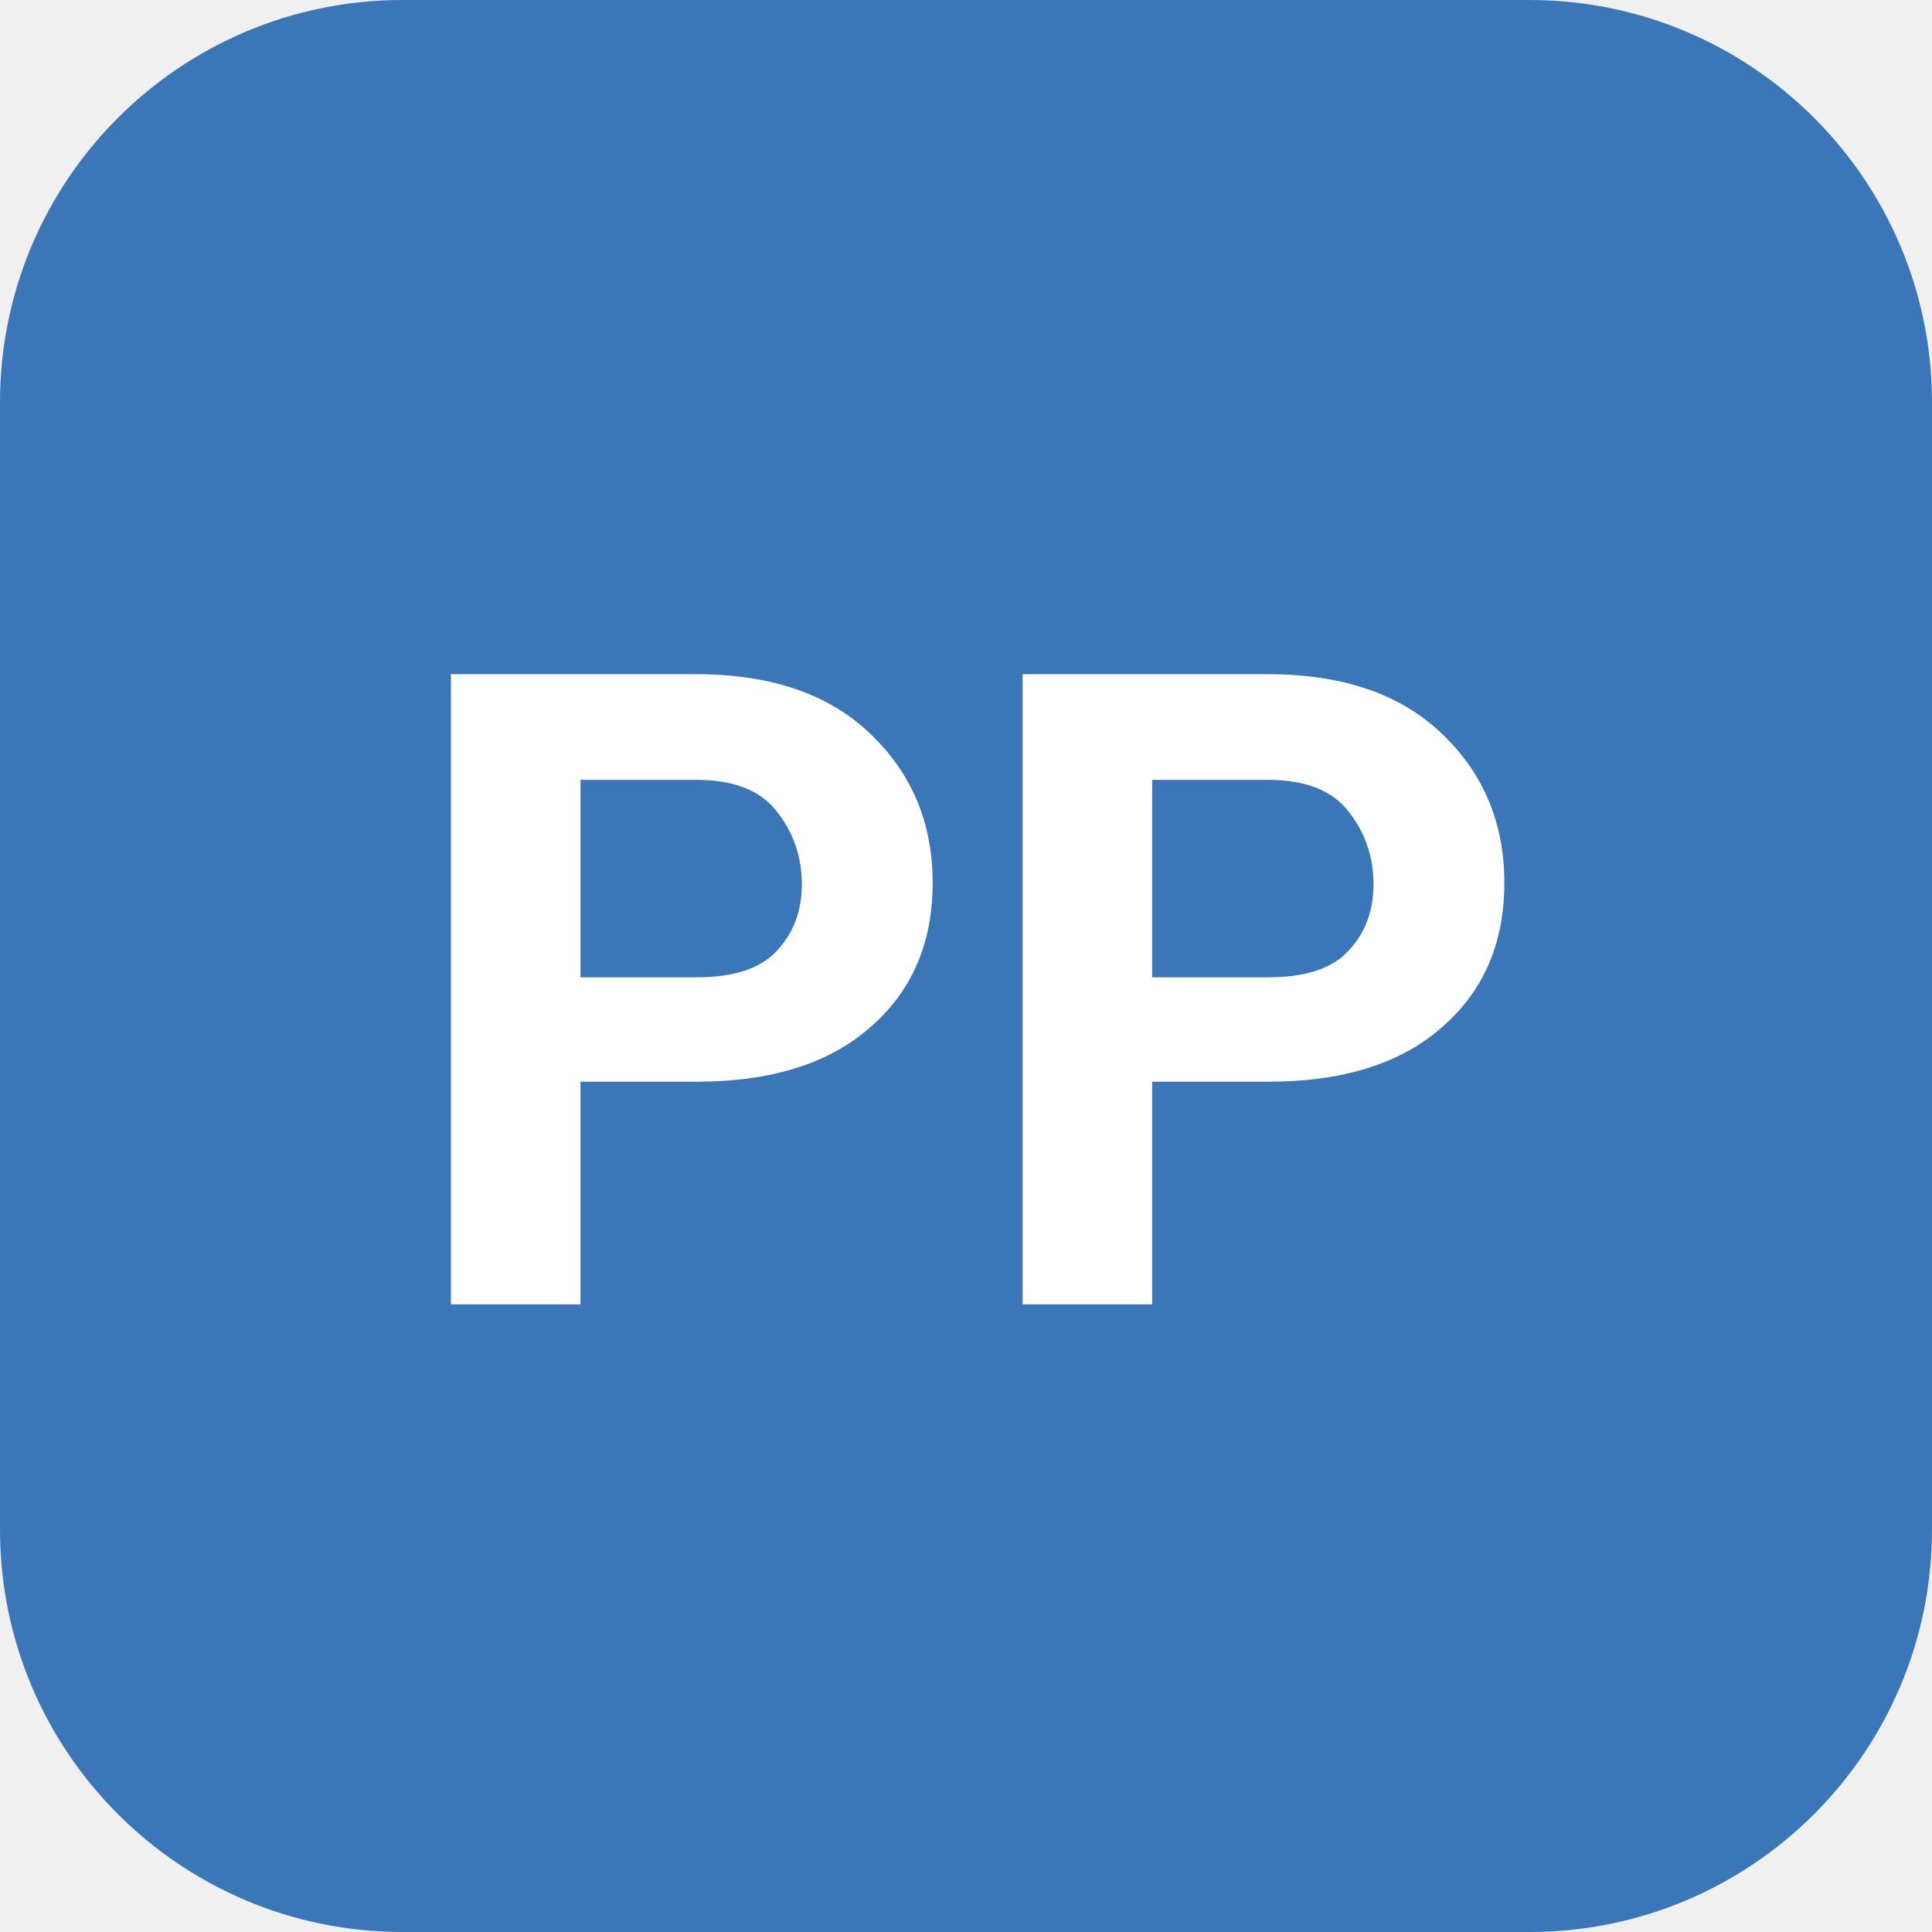
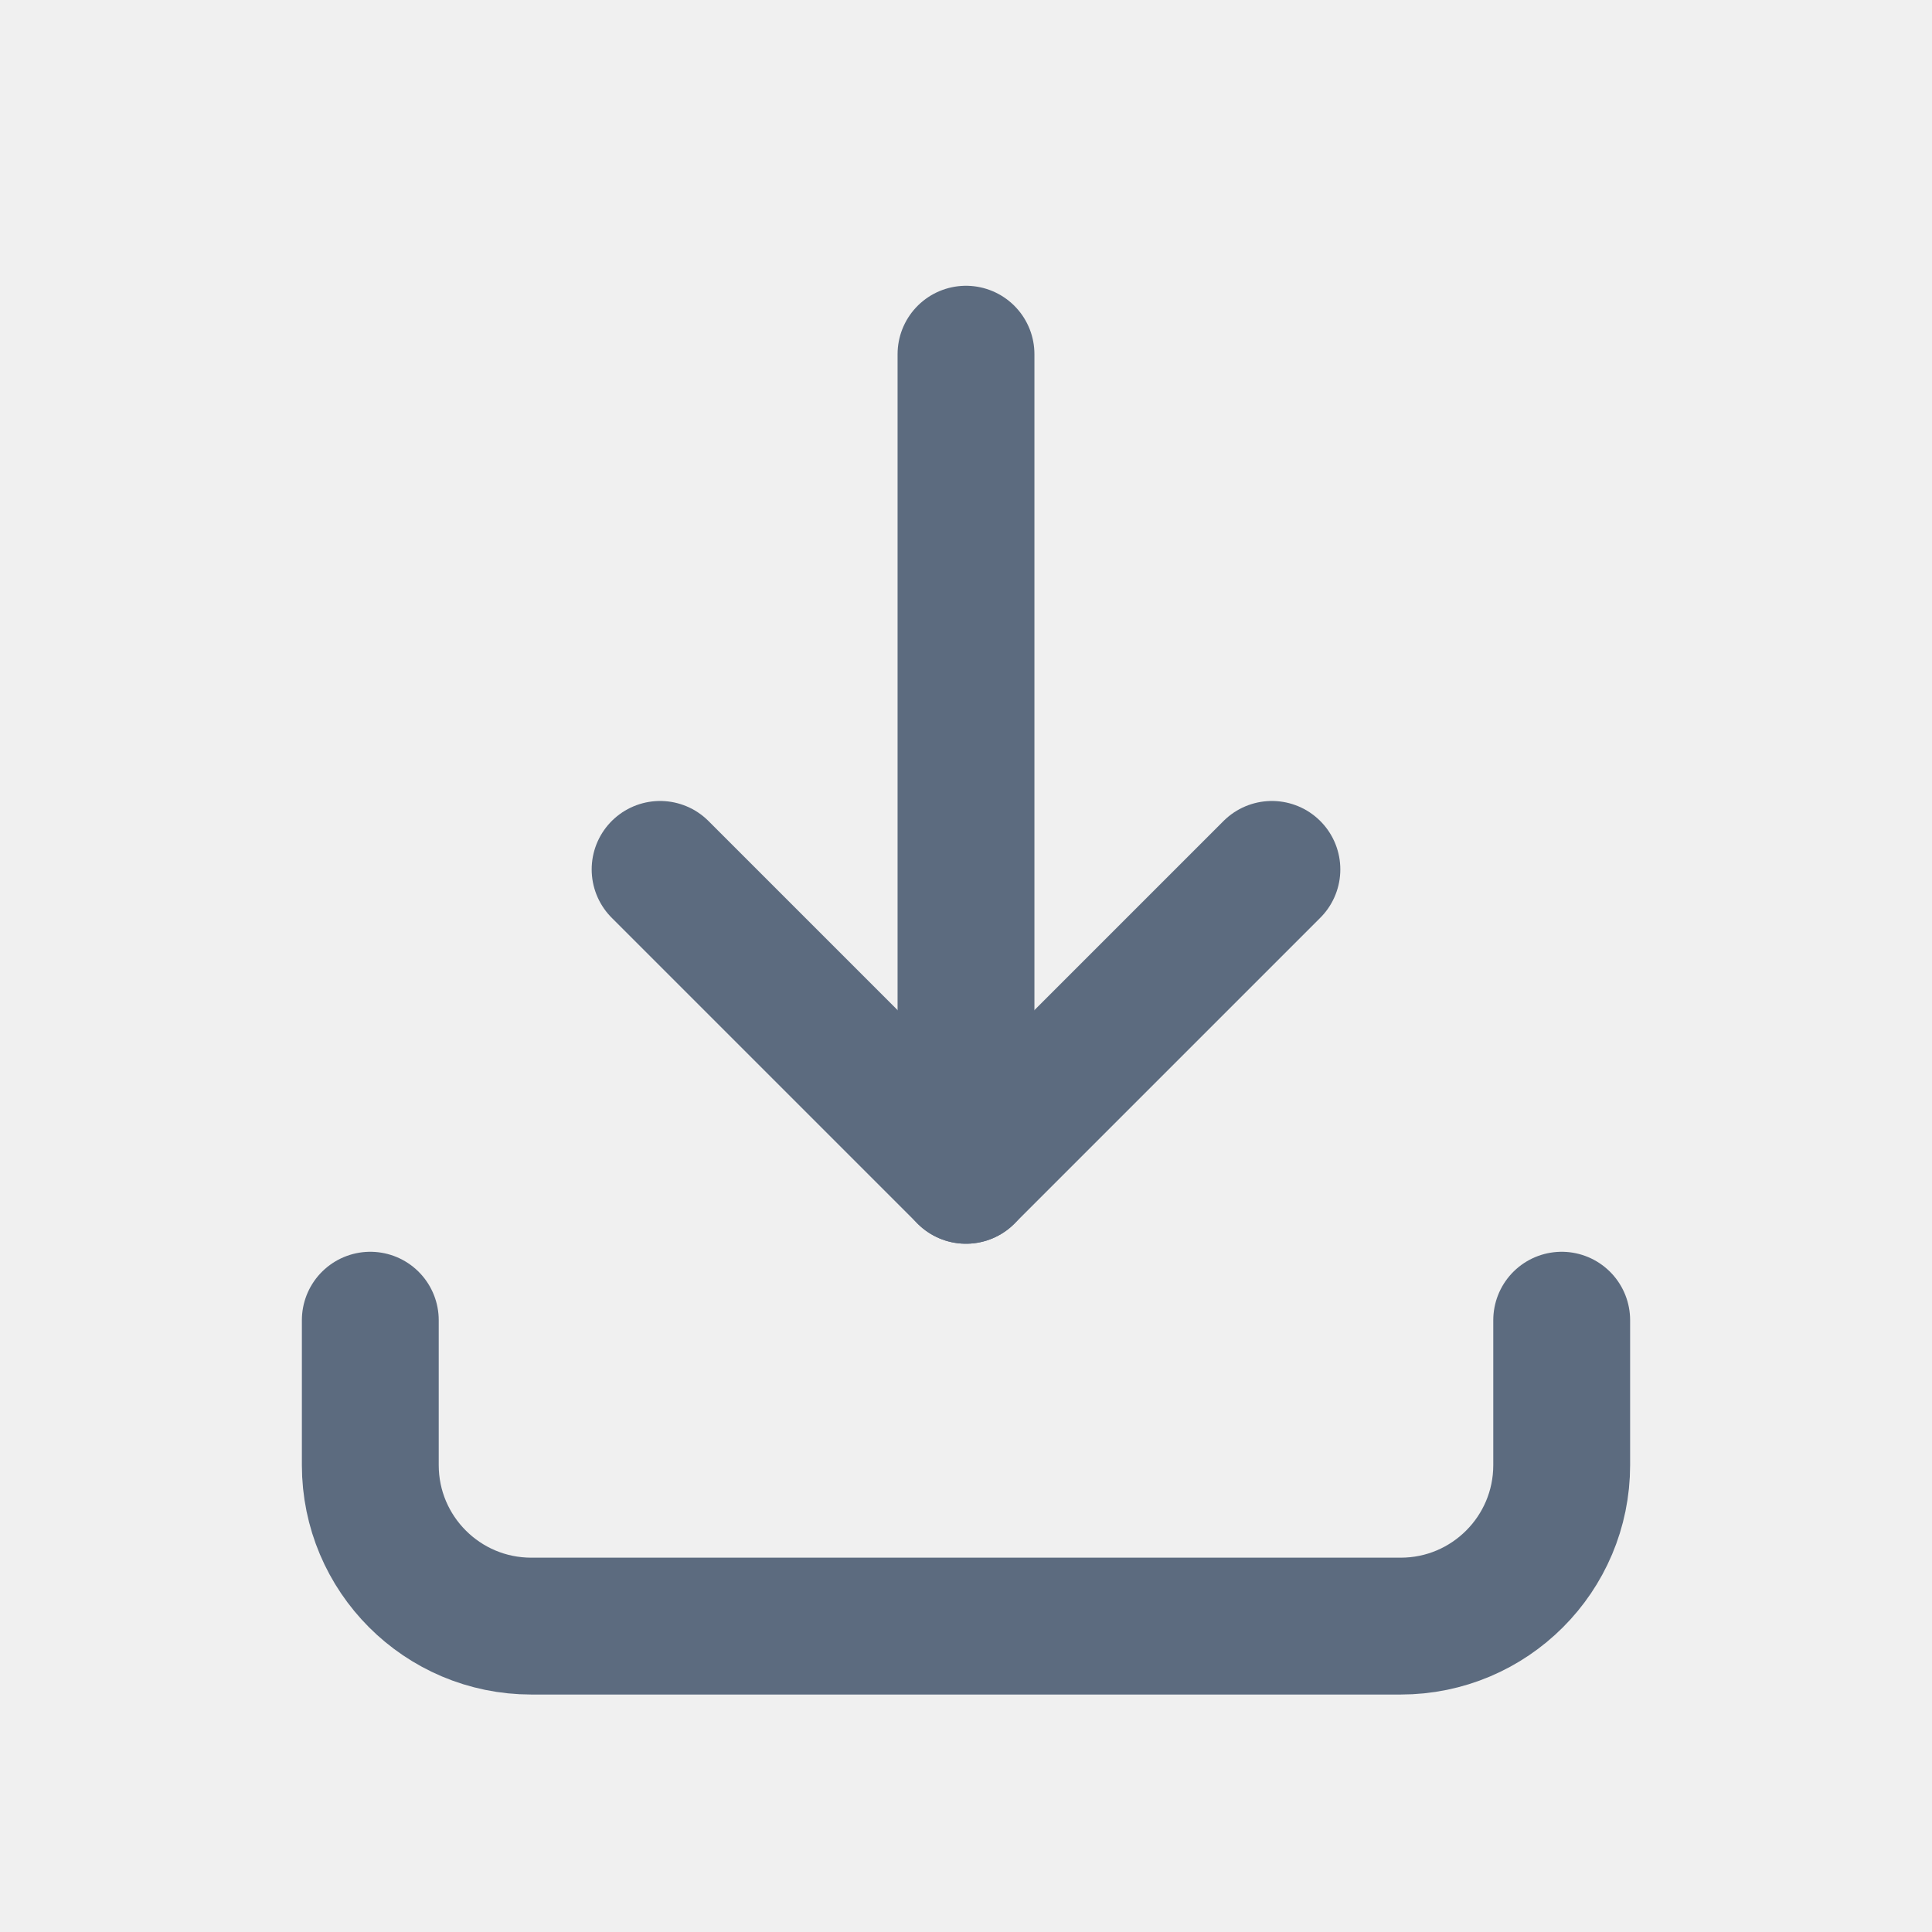
- <svg xmlns="http://www.w3.org/2000/svg" viewBox="0 0 24 24" role="img" aria-label="PP">
-   <rect width="24" height="24" rx="5" fill="#3a76b8" />
-   <text x="12" y="16.2" text-anchor="middle" font-family="system-ui, -apple-system, 'Segoe UI', Roboto, sans-serif" font-size="11" font-weight="700" fill="#ffffff">PP</text>
+ <svg xmlns="http://www.w3.org/2000/svg" viewBox="0 0 24 24" role="img" aria-label="pip">
+   <path d="M12 4.4v10.2" fill="none" stroke="#5c6b7f" stroke-width="1.7" stroke-linecap="round" stroke-linejoin="round" />
+   <path d="M8.2 10.8L12 14.6l3.8-3.8" fill="none" stroke="#5c6b7f" stroke-width="1.7" stroke-linecap="round" stroke-linejoin="round" />
+   <path d="M4.6 16.4v1.8a2 2 0 0 0 2 2h10.8a2 2 0 0 0 2-2v-1.8" fill="none" stroke="#5c6b7f" stroke-width="1.7" stroke-linecap="round" stroke-linejoin="round" />
</svg>
